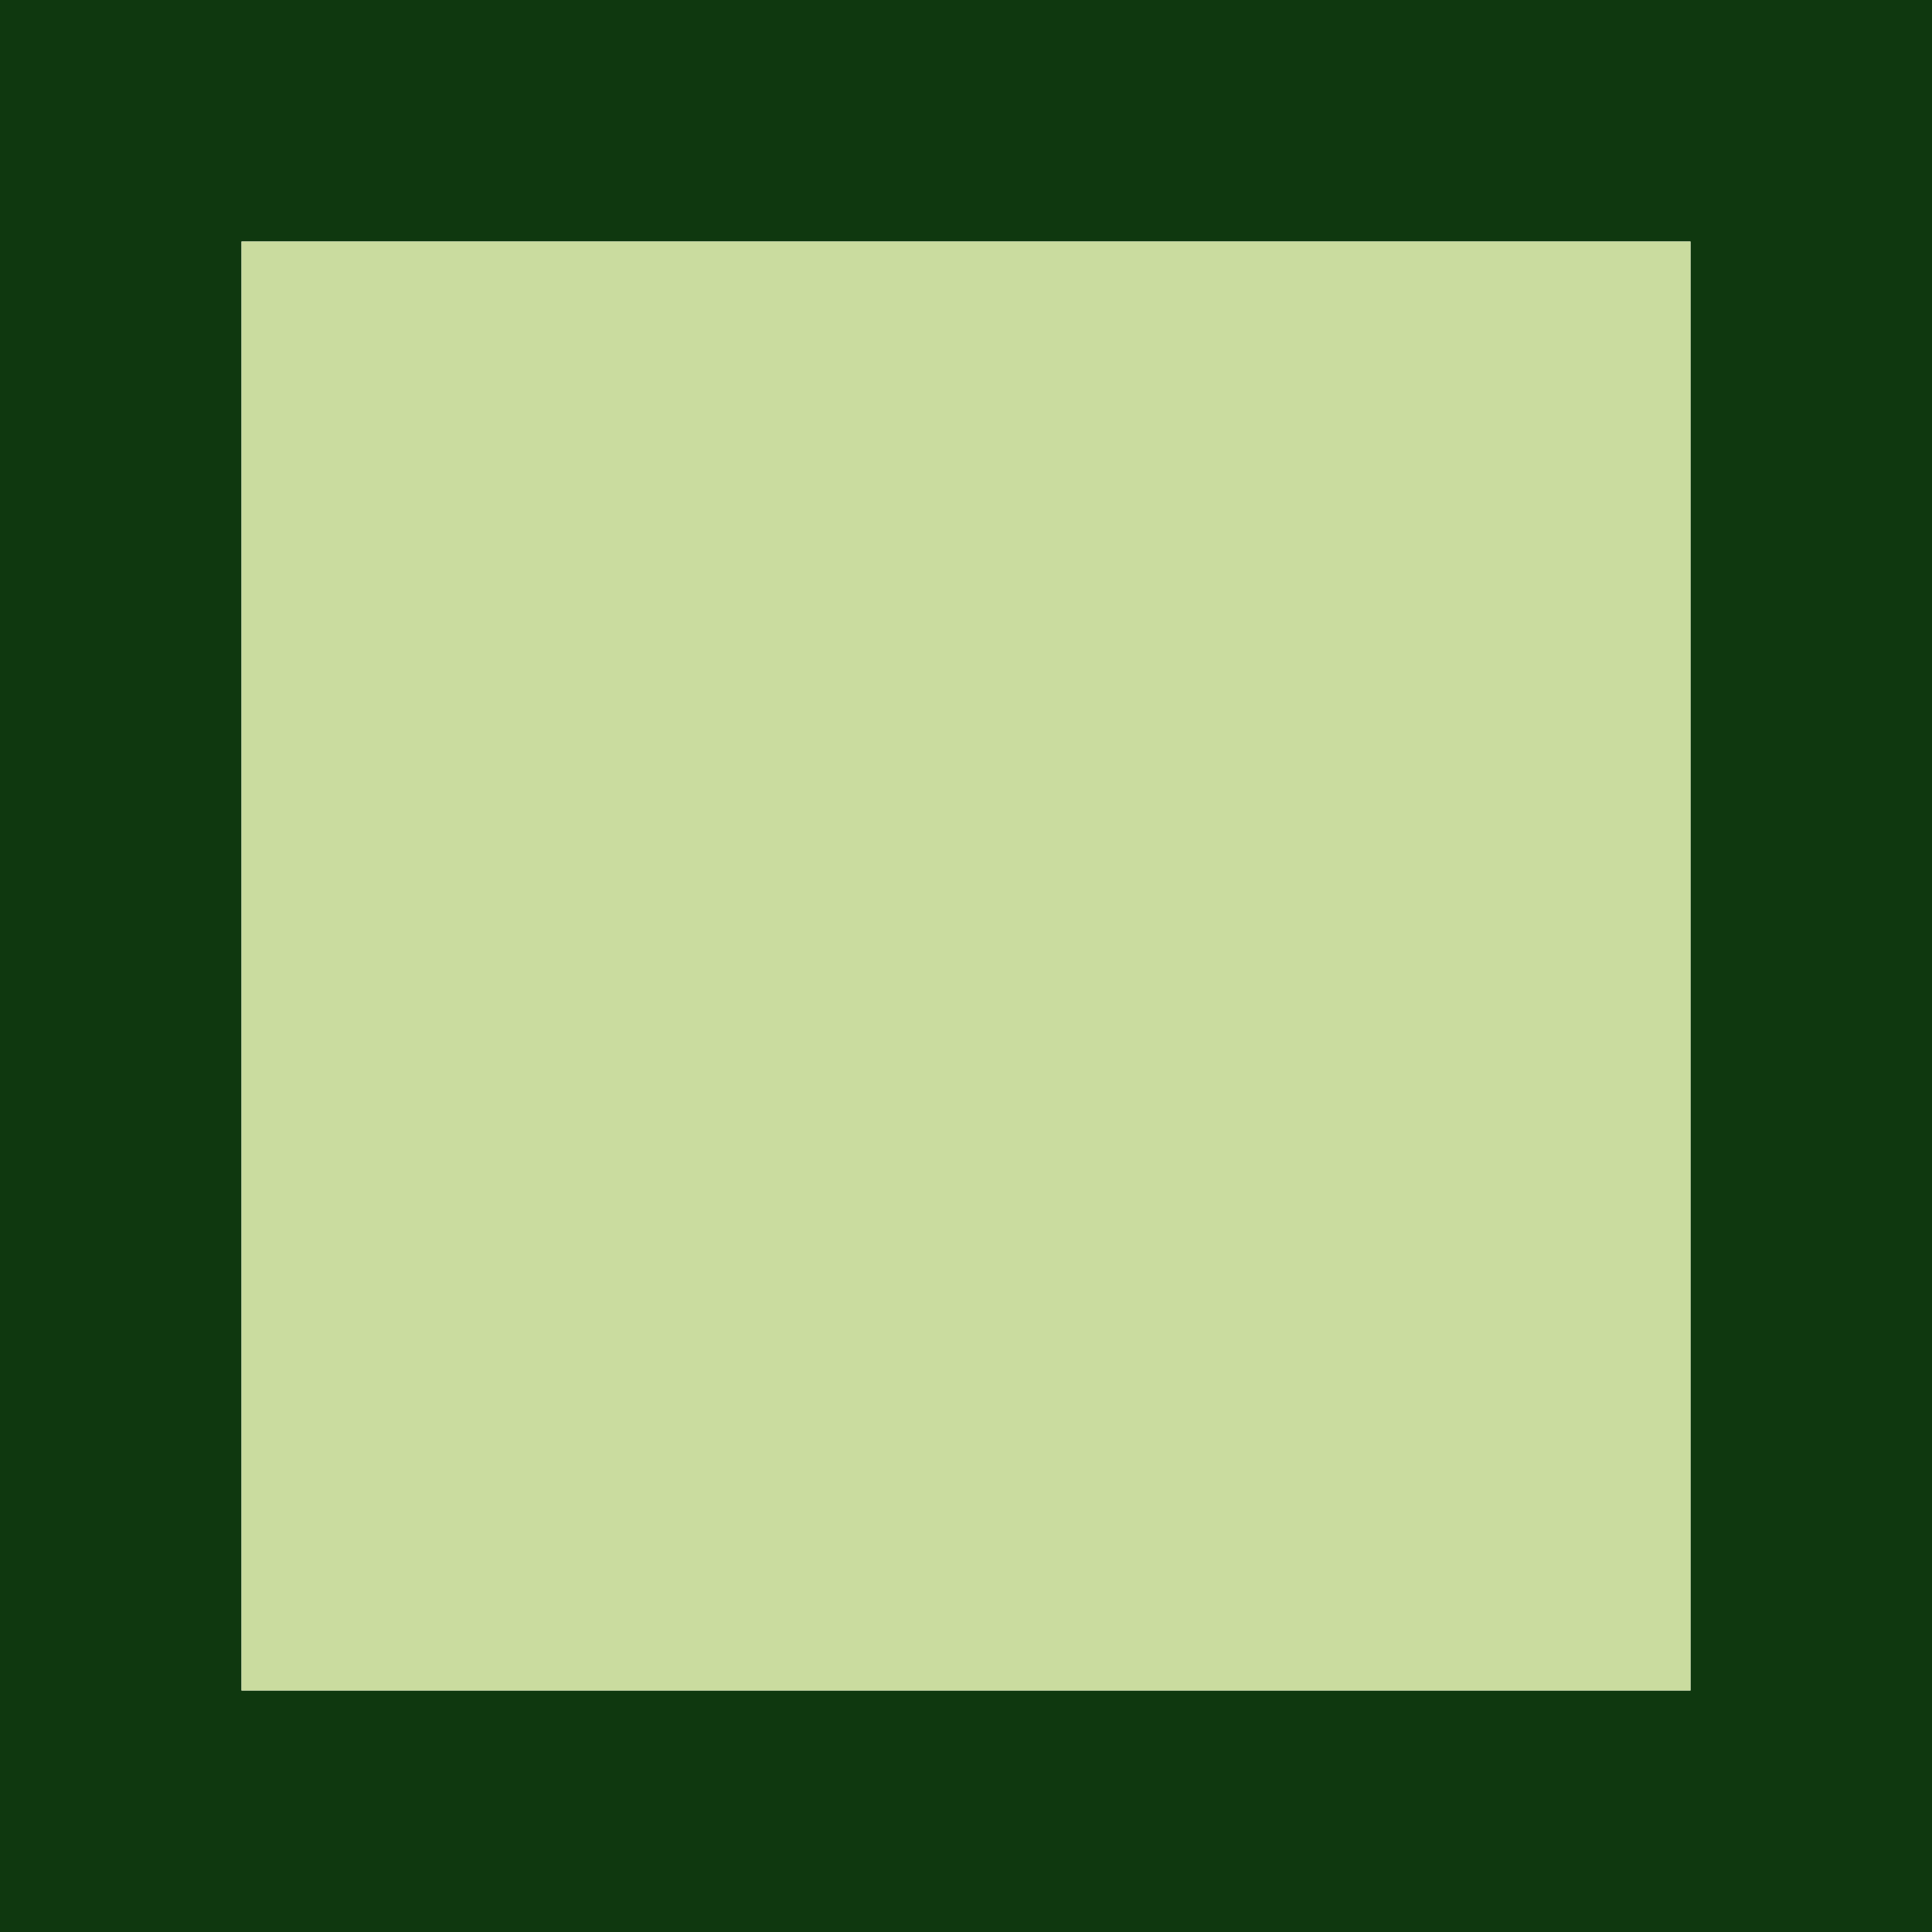
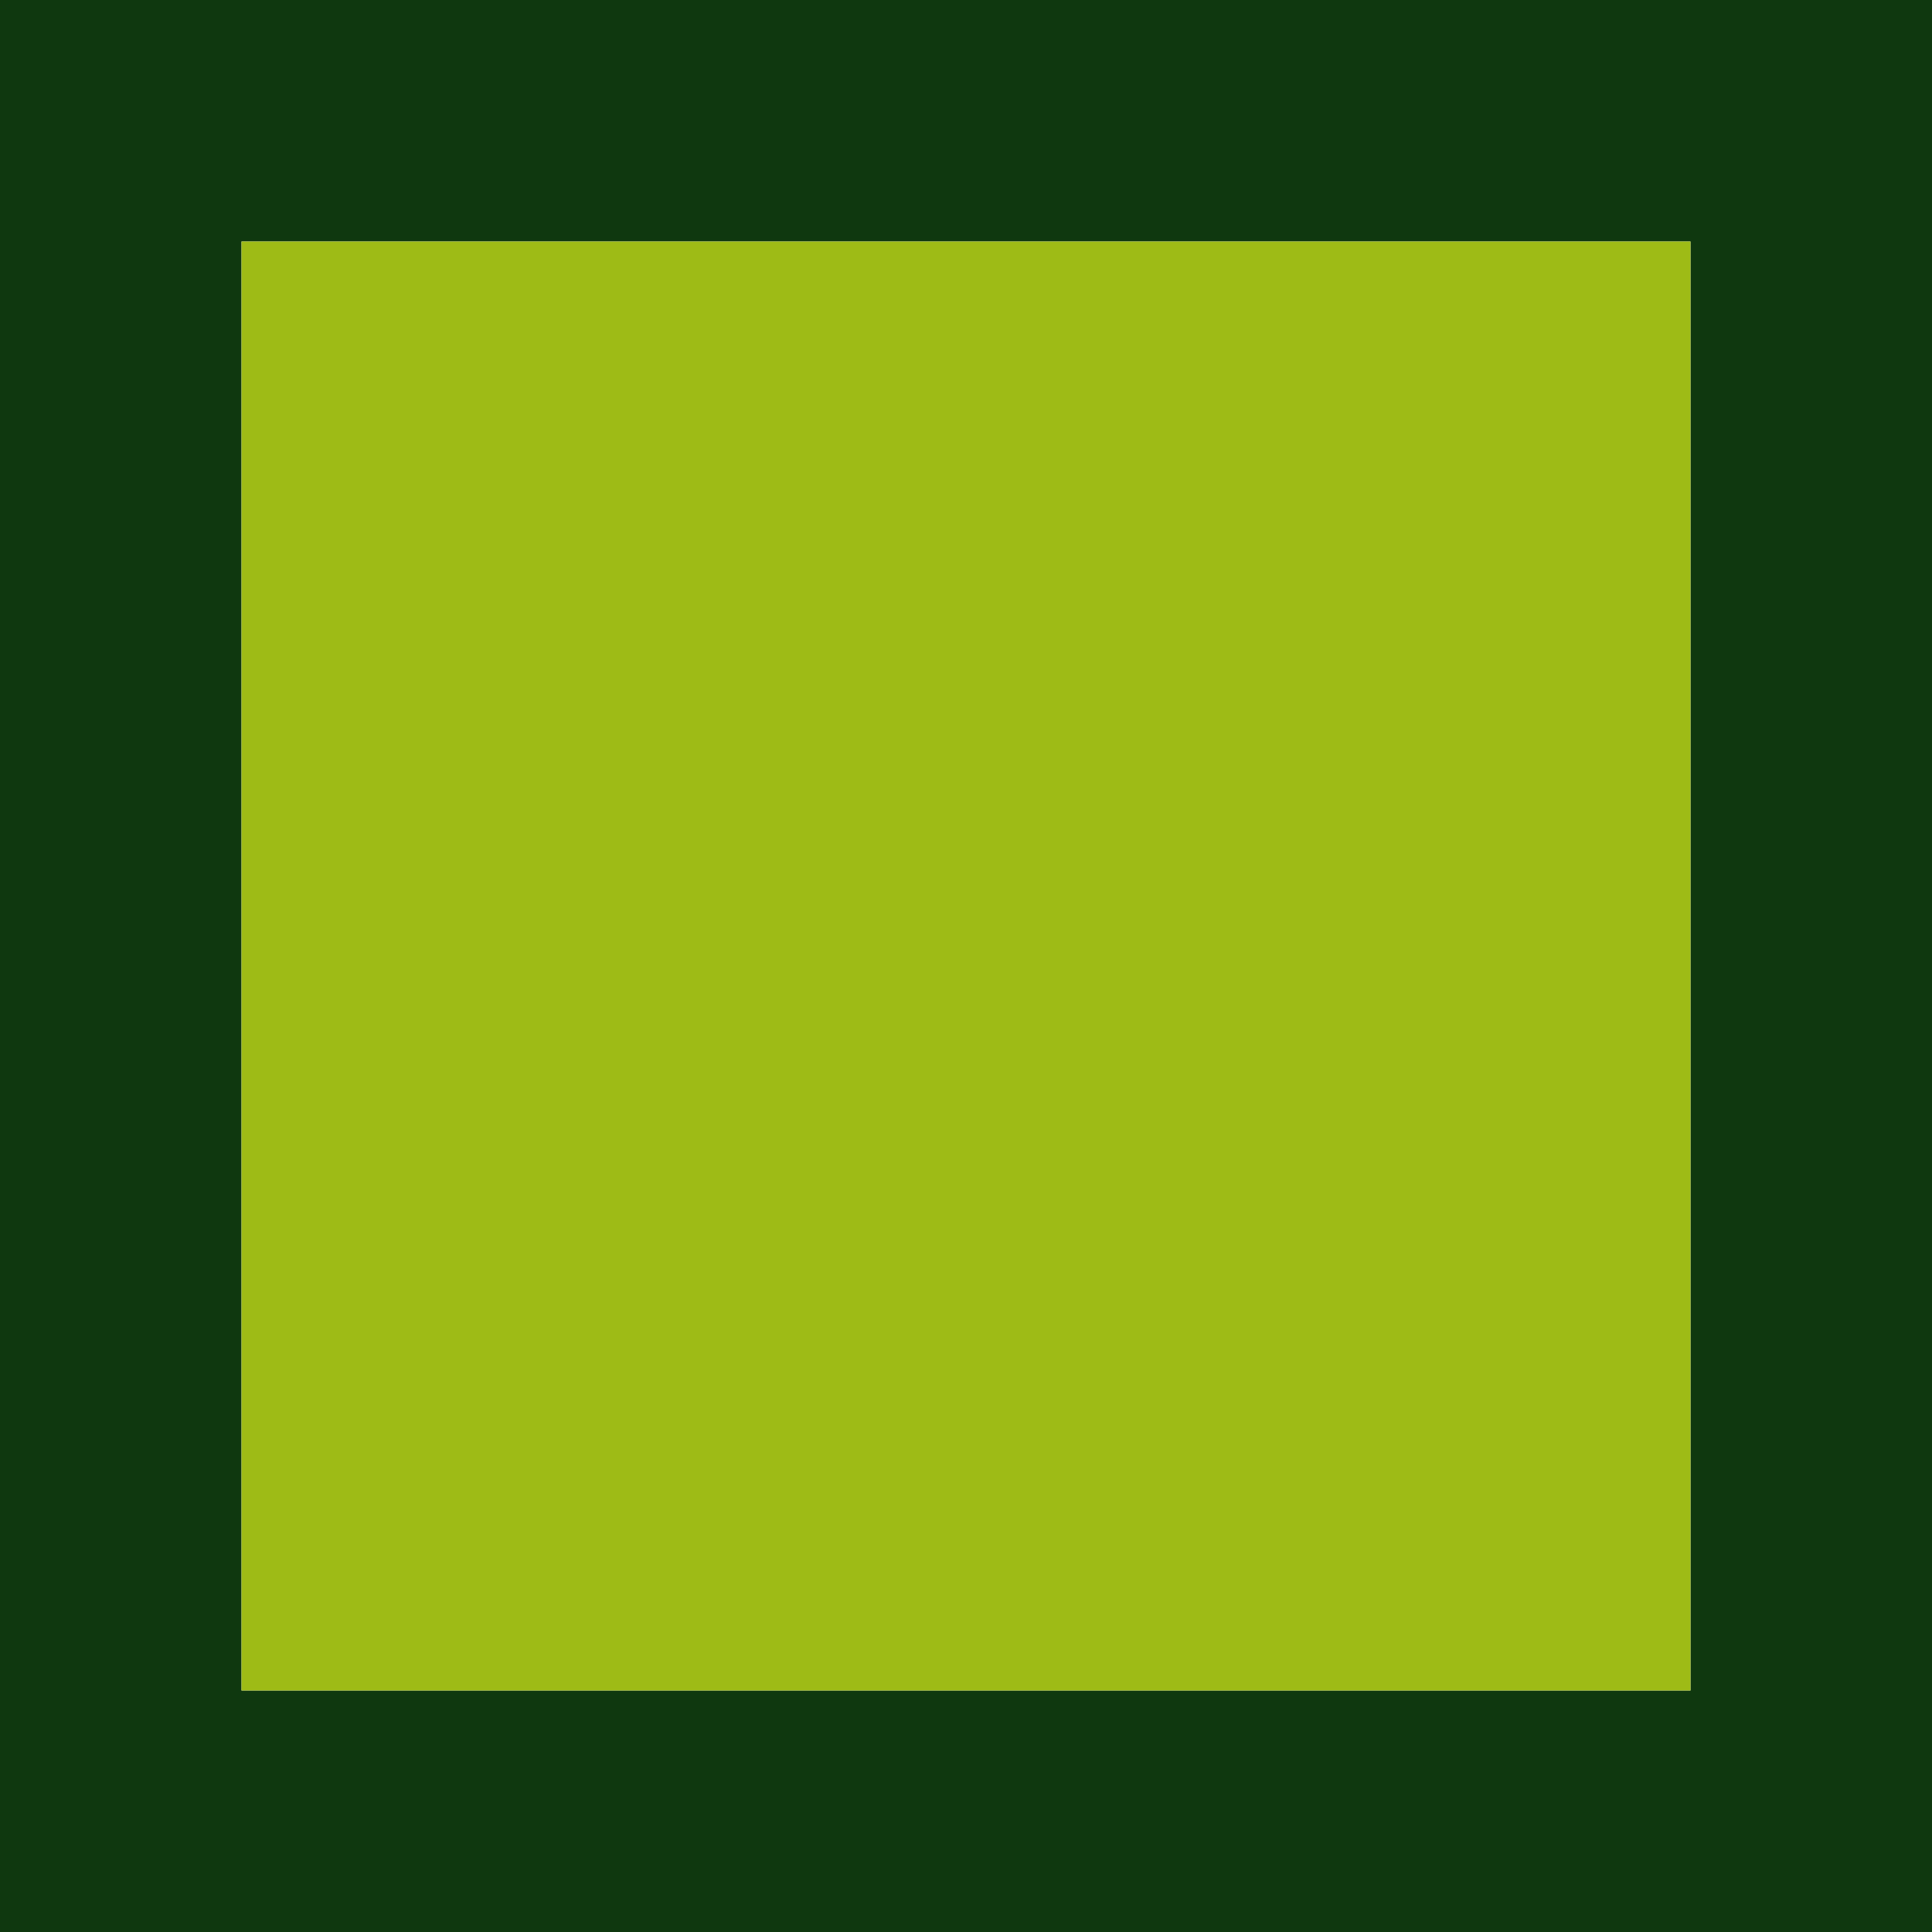
- <svg xmlns="http://www.w3.org/2000/svg" id="Layer_1" data-name="Layer 1" width="144" height="144" viewBox="0 0 144 144">
-   <defs>
-     <style>.cls-1{fill:#0f380f;}.cls-2{fill:#cadc9f;}</style>
-   </defs>
-   <path class="cls-1" d="M126,0H0V144H144V0Zm0,126H18V18H126Z" />
-   <rect class="cls-2" x="18" y="18" width="108" height="108" />
+ <svg xmlns="http://www.w3.org/2000/svg" version="1.1" width="144" height="144" viewBox="0,0,144,144">
+   <g transform="translate(-168,-108)">
+     <g data-paper-data="{&quot;isPaintingLayer&quot;:true}" fill-rule="nonzero" stroke="none" stroke-width="1" stroke-linecap="butt" stroke-linejoin="miter" stroke-miterlimit="10" stroke-dasharray="" stroke-dashoffset="0" style="mix-blend-mode: normal">
+       <path d="M312,108v144h-144v-144h126zM294,126h-108v108h108z" fill="#0f380f" />
+       <path d="M186,234v-108h108v108z" fill="#9ebb16" />
+     </g>
+   </g>
</svg>
